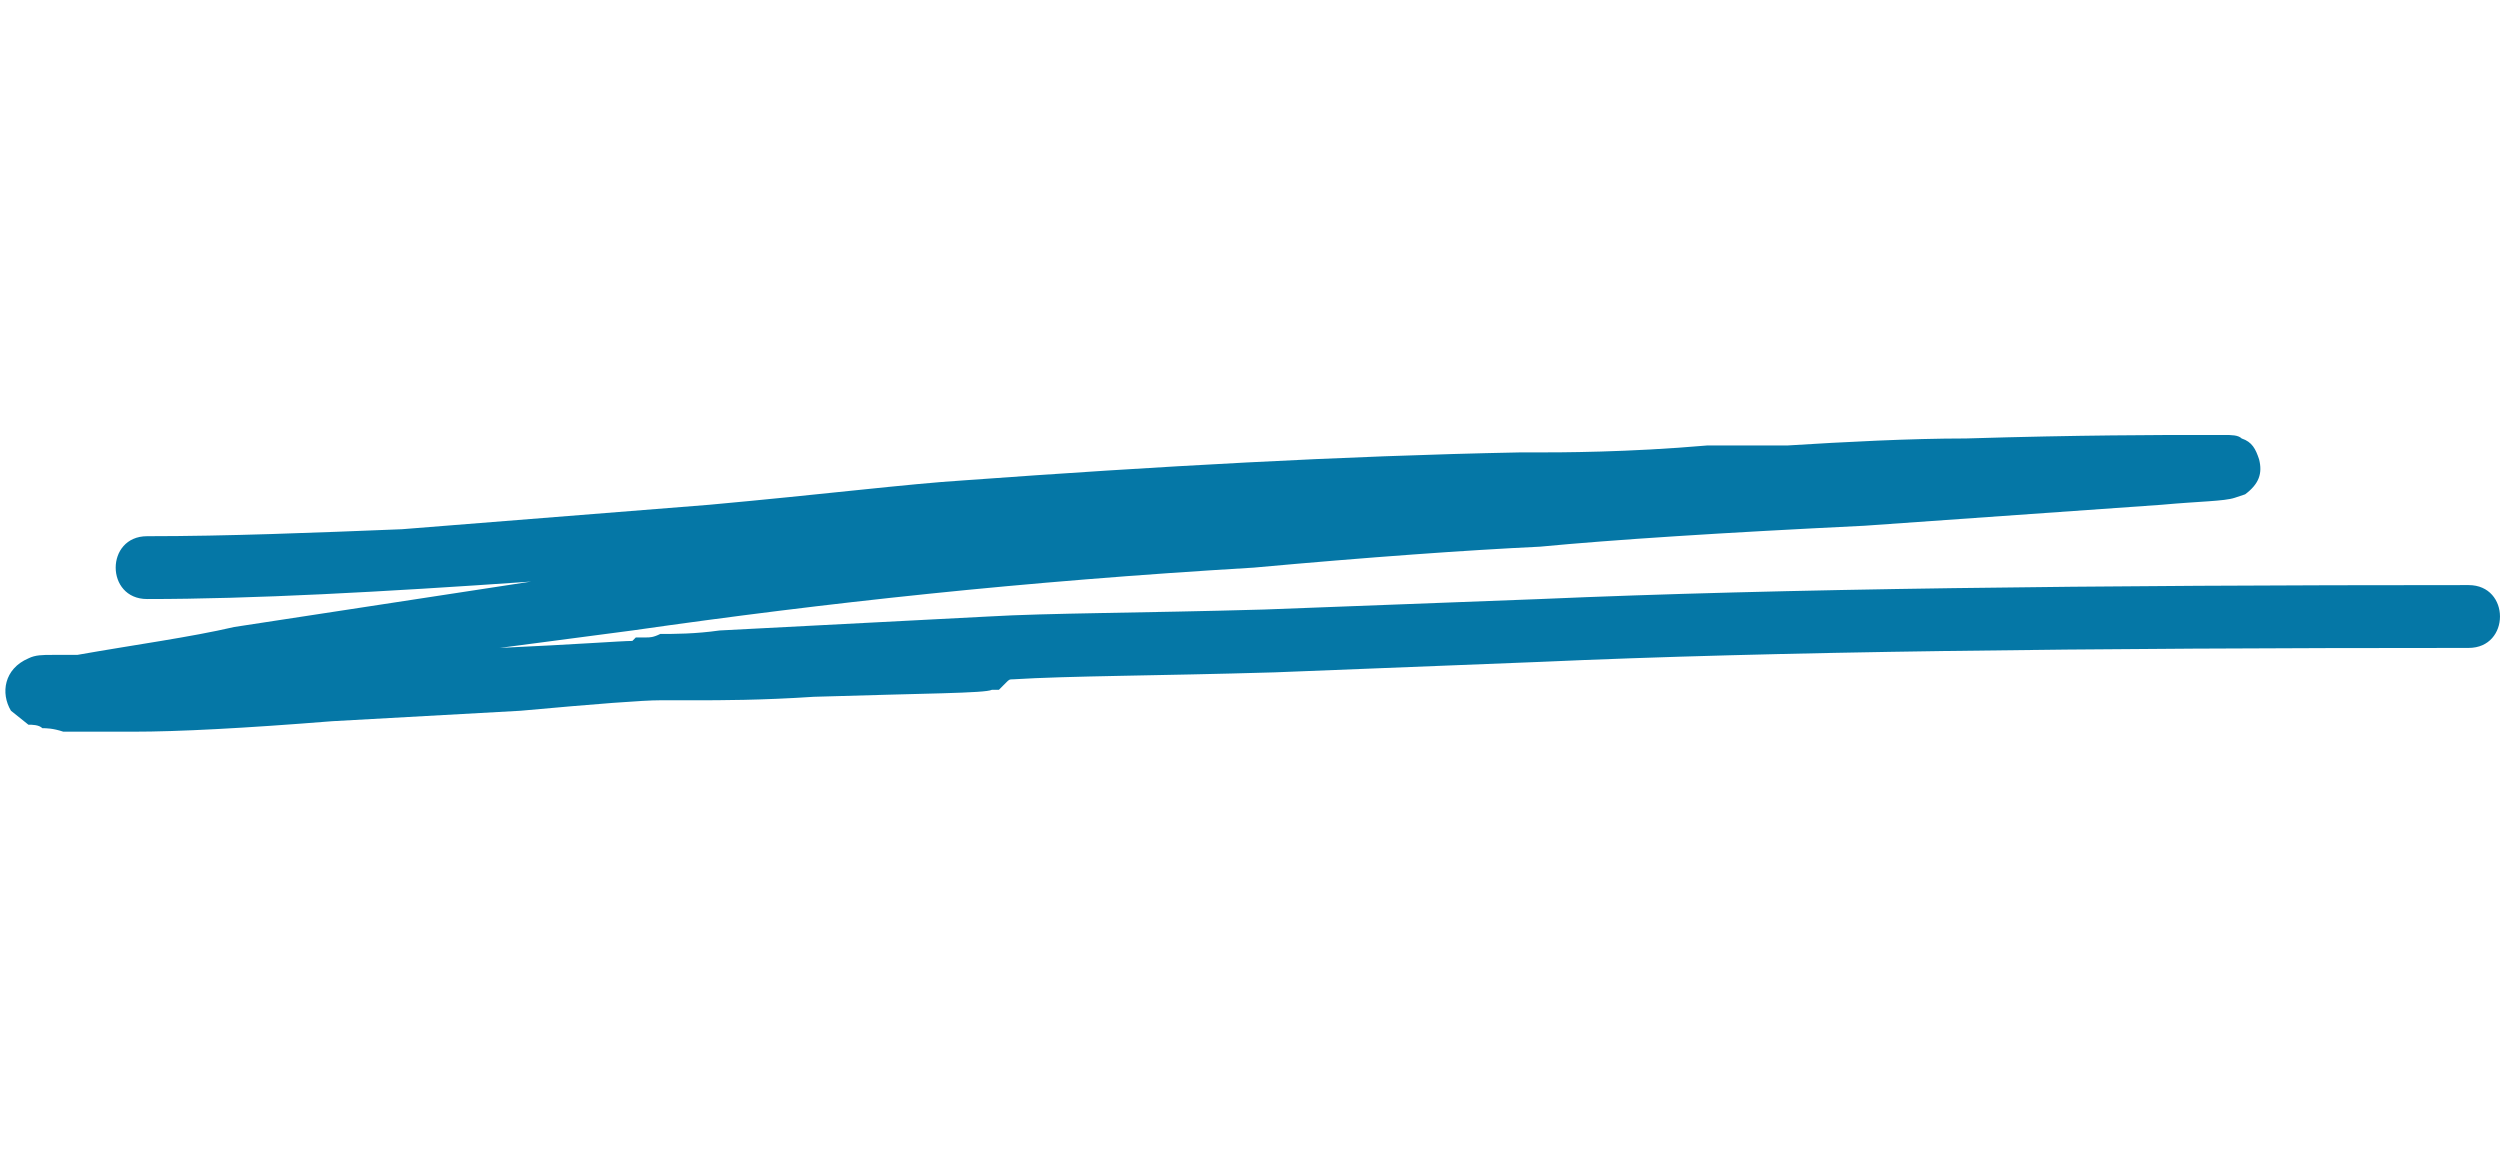
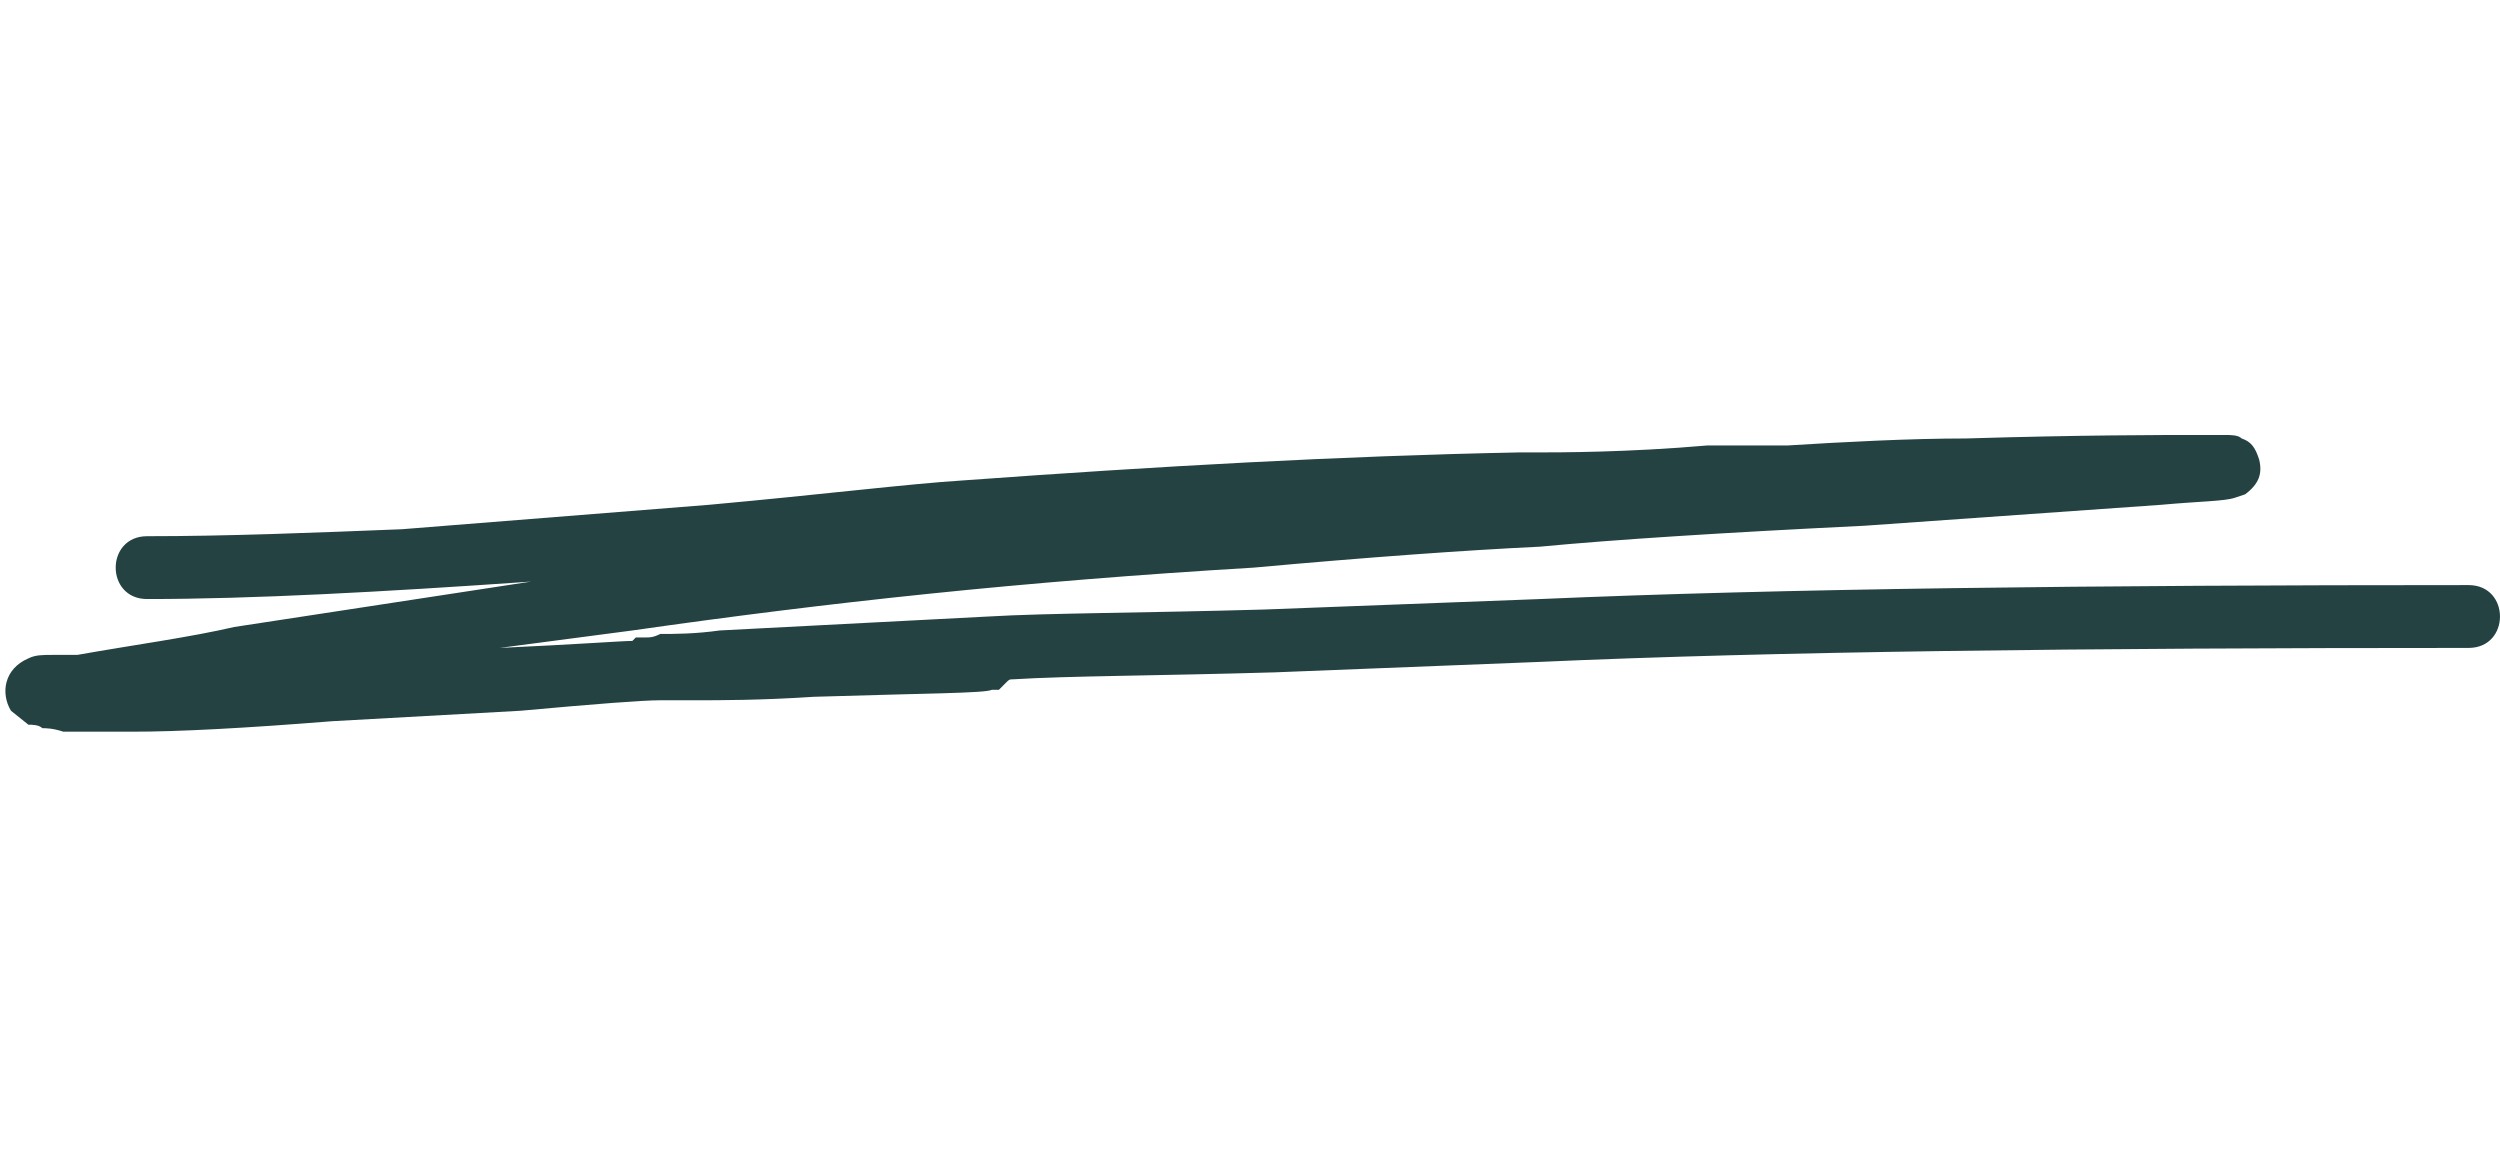
<svg xmlns="http://www.w3.org/2000/svg" width="120" height="56" viewBox="0 0 463 56" fill="none">
-   <path d="M27.246 19.272C42.116 19.272 58.279 18.626 74.442 17.979L131.336 13.453C152.671 11.514 168.188 9.574 178.532 8.928C214.091 6.342 248.355 4.402 281.329 3.756H283.915C289.087 3.756 301.371 3.756 316.241 2.463H331.111C341.455 1.817 353.739 1.17 364.084 1.17C385.419 0.524 400.289 0.524 407.4 0.524H411.924C413.217 0.524 414.51 0.524 415.157 1.17C417.095 1.816 417.743 3.109 418.388 5.049C419.034 7.635 418.388 9.575 415.802 11.514L413.863 12.16C411.924 12.806 407.398 12.806 400.287 13.453L345.333 17.332C318.825 18.625 298.783 19.918 285.206 21.211C271.629 21.857 253.526 23.15 232.191 25.09C188.874 27.676 153.316 31.555 117.11 36.729L92.542 39.96C106.766 39.314 115.17 38.667 117.11 38.667L117.756 38.021H119.695C120.341 38.021 120.988 38.021 122.281 37.375C124.867 37.375 128.746 37.375 133.272 36.729L183.054 34.143C194.045 33.497 211.501 33.497 234.129 32.85L285.204 30.911C329.813 28.972 387.353 28.325 457.179 28.325C464.937 28.325 464.937 39.963 457.179 39.963C385.415 39.963 328.521 40.609 285.204 42.549L236.067 44.487C214.087 45.133 197.922 45.133 187.579 45.78C186.933 45.78 186.933 45.78 186.286 46.426L184.993 47.719H183.7C182.407 48.365 171.416 48.365 150.728 49.012C141.03 49.658 133.272 49.658 128.746 49.658H122.281C119.049 49.658 110.644 50.304 96.42 51.597L61.508 53.535C45.345 54.828 33.061 55.475 24.656 55.475H11.726C9.787 54.828 8.493 54.828 7.847 54.828C7.201 54.182 5.908 54.182 5.261 54.182L2.029 51.596C0.089 48.364 0.736 43.837 5.261 41.899C6.554 41.253 7.847 41.253 9.787 41.253H14.312C25.303 39.314 35 38.021 43.405 36.081L98.36 27.676C70.56 29.615 46.638 30.908 27.243 30.908C19.487 30.909 19.487 19.272 27.246 19.272V19.272Z" fill="#0577a6" />
+   <path d="M27.246 19.272C42.116 19.272 58.279 18.626 74.442 17.979L131.336 13.453C152.671 11.514 168.188 9.574 178.532 8.928C214.091 6.342 248.355 4.402 281.329 3.756H283.915C289.087 3.756 301.371 3.756 316.241 2.463H331.111C341.455 1.817 353.739 1.17 364.084 1.17C385.419 0.524 400.289 0.524 407.4 0.524H411.924C413.217 0.524 414.51 0.524 415.157 1.17C417.095 1.816 417.743 3.109 418.388 5.049C419.034 7.635 418.388 9.575 415.802 11.514L413.863 12.16C411.924 12.806 407.398 12.806 400.287 13.453L345.333 17.332C318.825 18.625 298.783 19.918 285.206 21.211C271.629 21.857 253.526 23.15 232.191 25.09C188.874 27.676 153.316 31.555 117.11 36.729L92.542 39.96C106.766 39.314 115.17 38.667 117.11 38.667L117.756 38.021H119.695C120.341 38.021 120.988 38.021 122.281 37.375C124.867 37.375 128.746 37.375 133.272 36.729L183.054 34.143C194.045 33.497 211.501 33.497 234.129 32.85L285.204 30.911C329.813 28.972 387.353 28.325 457.179 28.325C464.937 28.325 464.937 39.963 457.179 39.963C385.415 39.963 328.521 40.609 285.204 42.549L236.067 44.487C214.087 45.133 197.922 45.133 187.579 45.78C186.933 45.78 186.933 45.78 186.286 46.426L184.993 47.719H183.7C182.407 48.365 171.416 48.365 150.728 49.012C141.03 49.658 133.272 49.658 128.746 49.658H122.281C119.049 49.658 110.644 50.304 96.42 51.597L61.508 53.535C45.345 54.828 33.061 55.475 24.656 55.475H11.726C9.787 54.828 8.493 54.828 7.847 54.828C7.201 54.182 5.908 54.182 5.261 54.182L2.029 51.596C0.089 48.364 0.736 43.837 5.261 41.899C6.554 41.253 7.847 41.253 9.787 41.253H14.312C25.303 39.314 35 38.021 43.405 36.081L98.36 27.676C70.56 29.615 46.638 30.908 27.243 30.908C19.487 30.909 19.487 19.272 27.246 19.272V19.272Z" fill="#244242" />
</svg>
